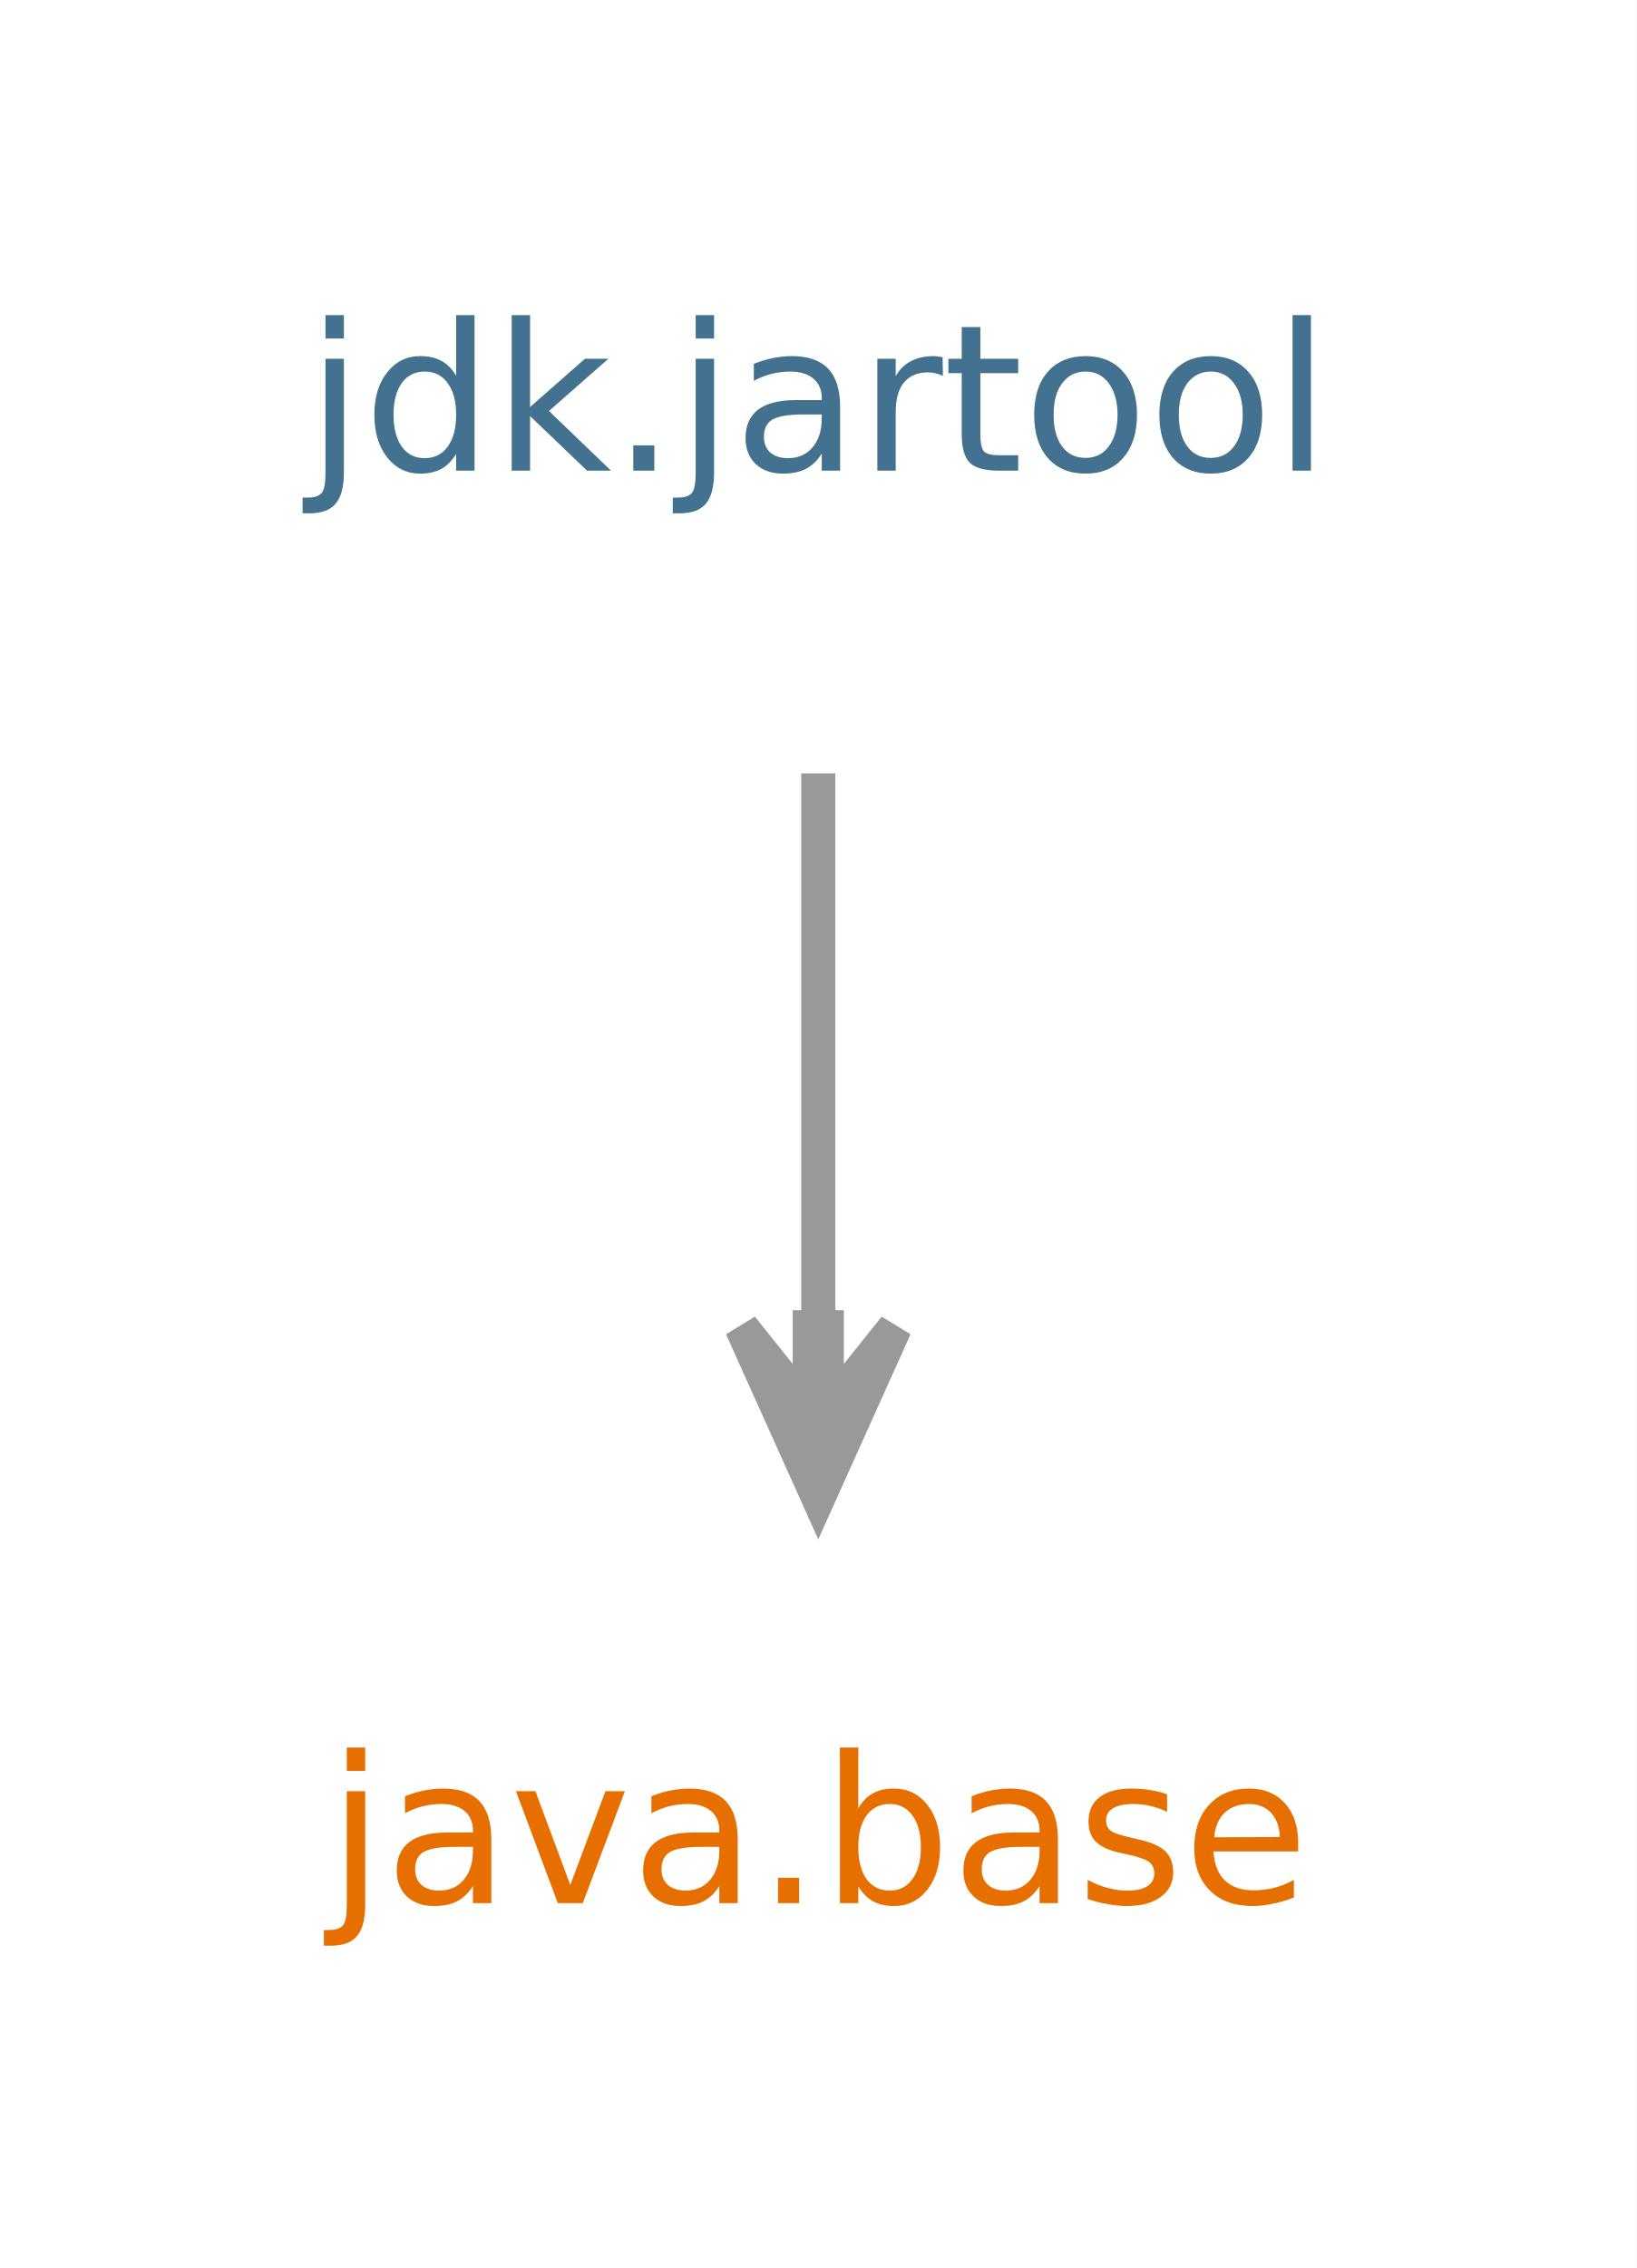
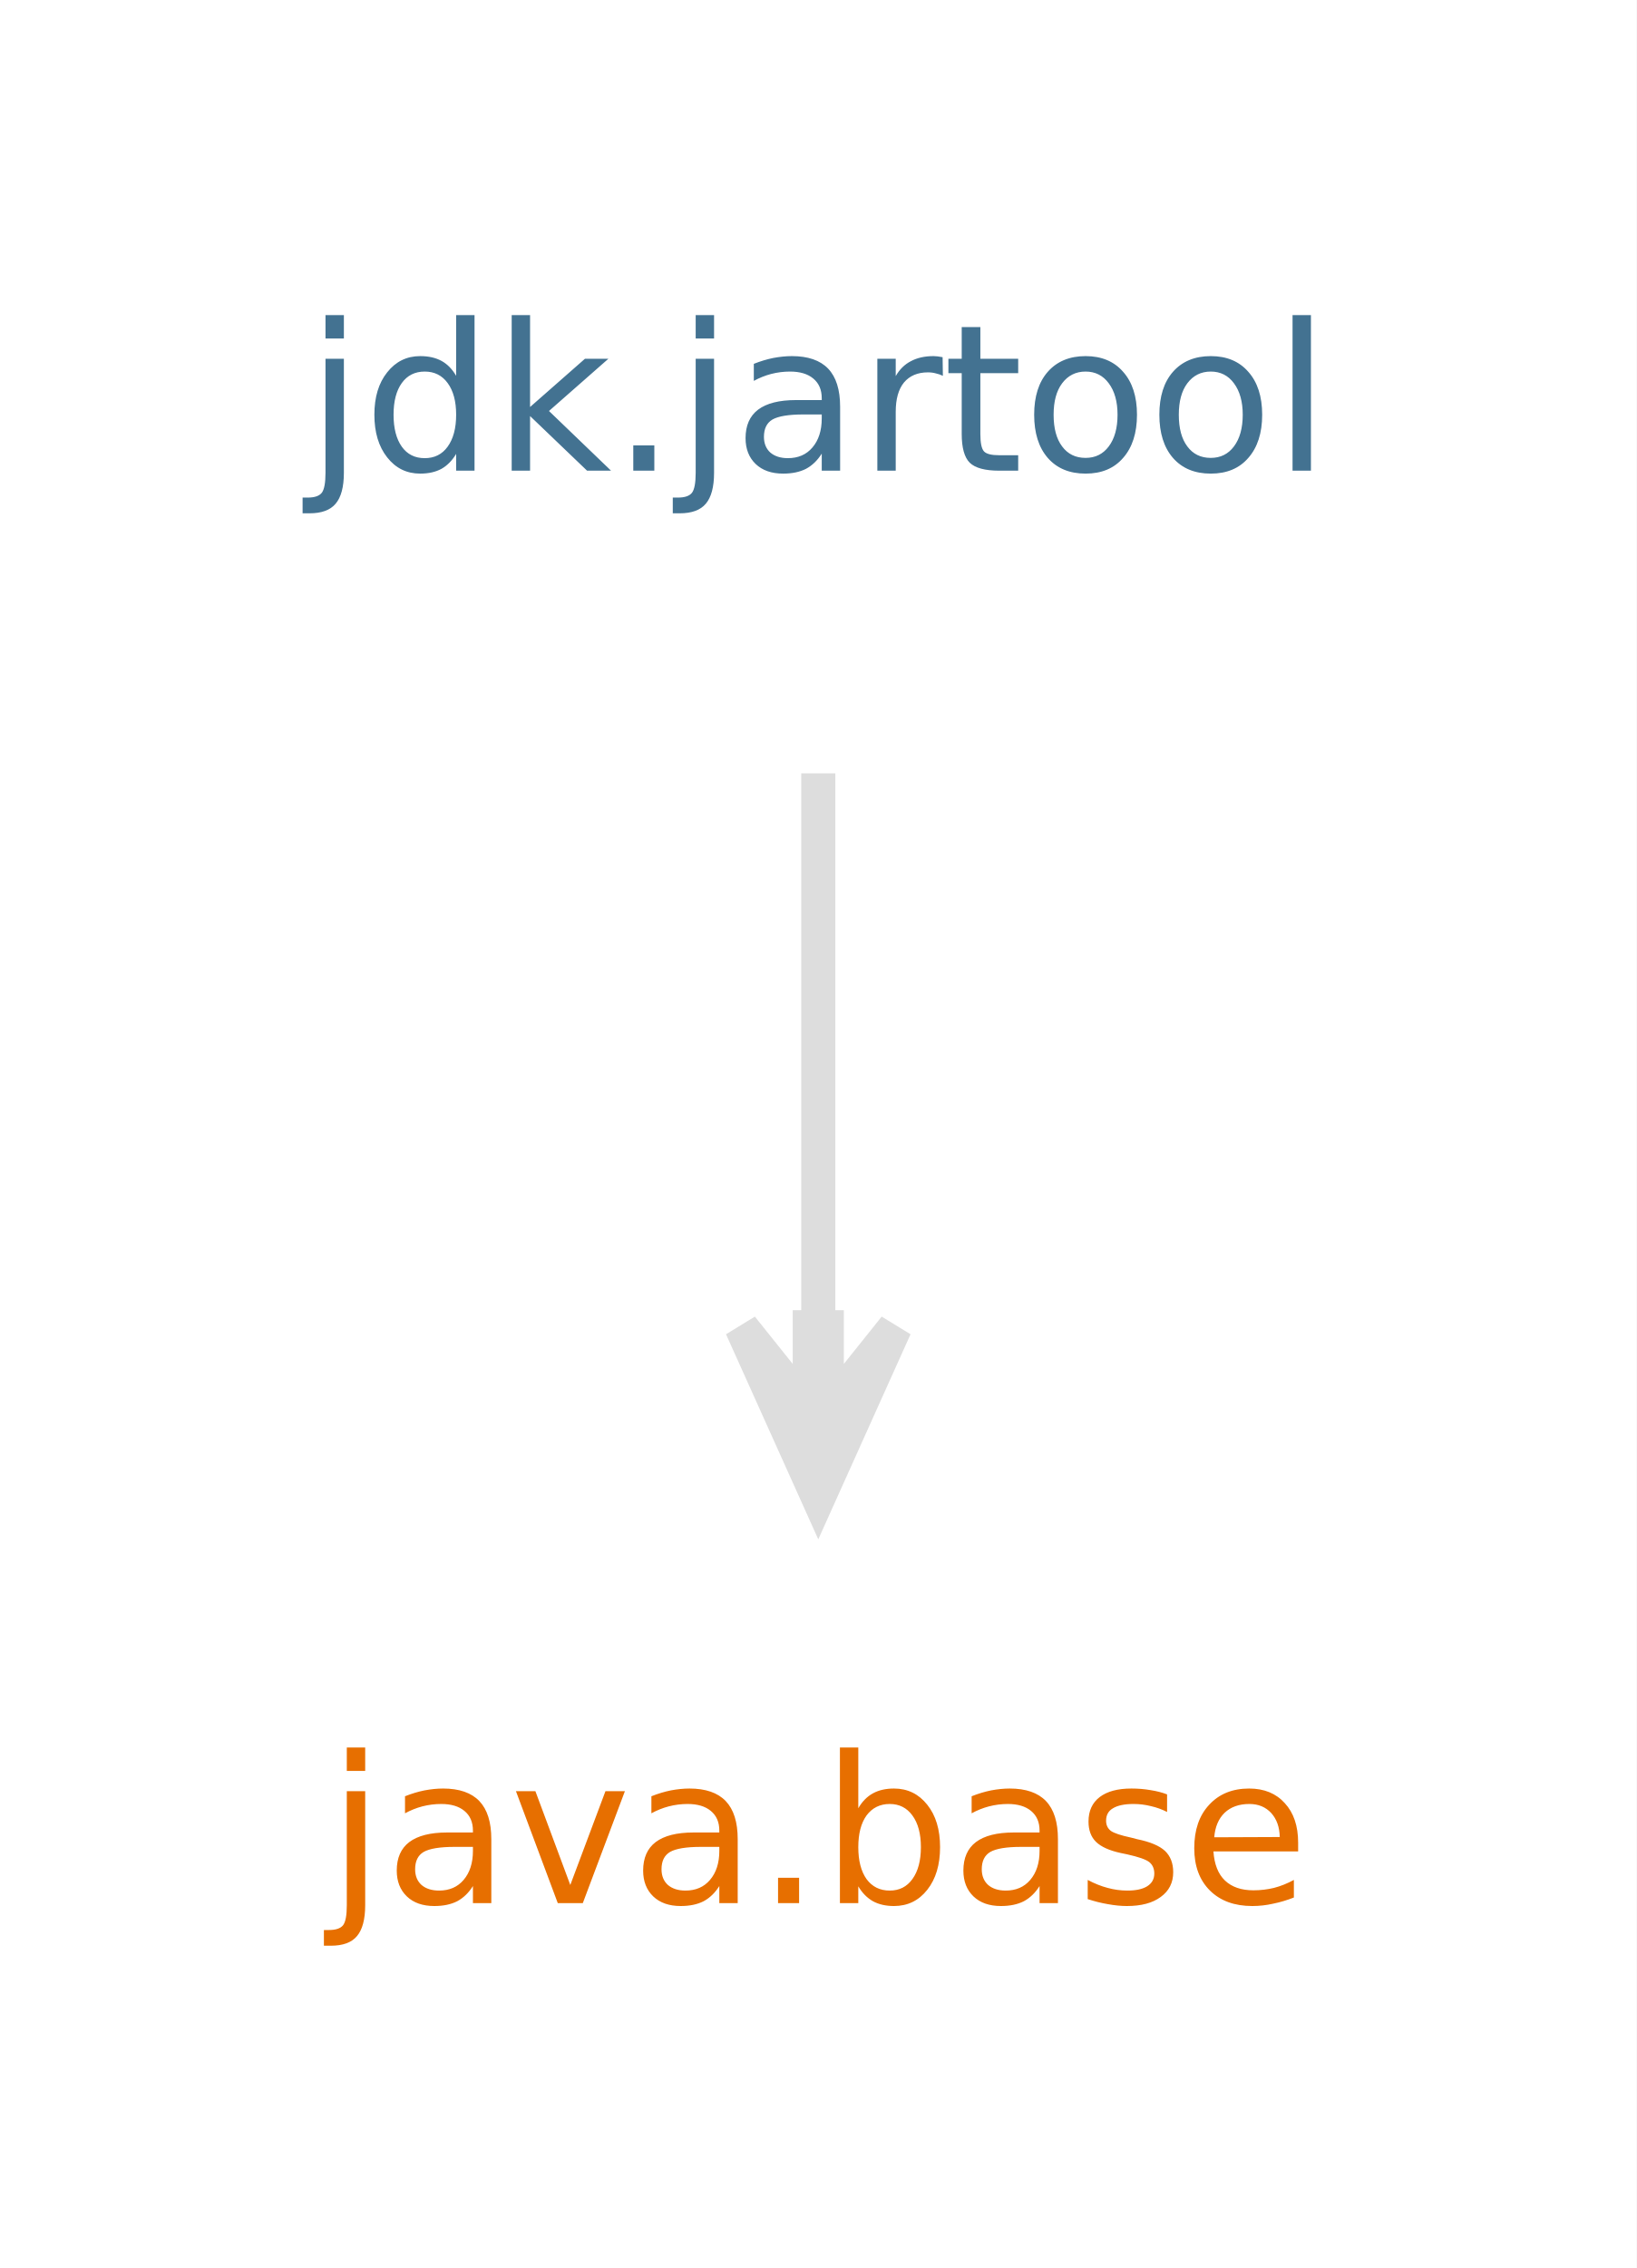
<svg xmlns="http://www.w3.org/2000/svg" width="96pt" height="133pt" viewBox="0.00 0.00 96.00 133.00">
  <g id="graph0" class="graph" transform="scale(1 1) rotate(0) translate(4 129)">
    <polygon fill="white" stroke="none" points="-4,4 -4,-129 92,-129 92,4 -4,4" />
    <g id="node1" class="node">
      <text text-anchor="middle" x="44" y="-17.4" font-family="DejaVuSans" font-size="12.00" fill="#e76f00">java.base</text>
    </g>
    <g id="node2" class="node">
      <text text-anchor="middle" x="44" y="-101.4" font-family="DejaVuSans" font-size="12.00" fill="#437291">jdk.jartool</text>
    </g>
    <g id="edge1" class="edge">
-       <path fill="none" stroke="#999999" stroke-width="2" d="M44,-83.65C44,-73.981 44,-62.15 44,-51.416" />
-       <polygon fill="#999999" stroke="#999999" stroke-width="2" points="44,-41.167 48.5,-51.167 44.5,-46.167 44.5,-51.167 44,-51.167 43.5,-51.167 43.5,-46.167 39.5,-51.167 44,-41.167 44,-41.167" />
+       <path fill="none" stroke="#dddddd" stroke-width="2" d="M44,-83.65C44,-73.981 44,-62.15 44,-51.416" />
+       <polygon fill="#dddddd" stroke="#dddddd" stroke-width="2" points="44,-41.167 48.5,-51.167 44.5,-46.167 44.5,-51.167 44,-51.167 43.5,-51.167 43.5,-46.167 39.5,-51.167 44,-41.167 44,-41.167" />
    </g>
  </g>
</svg>
